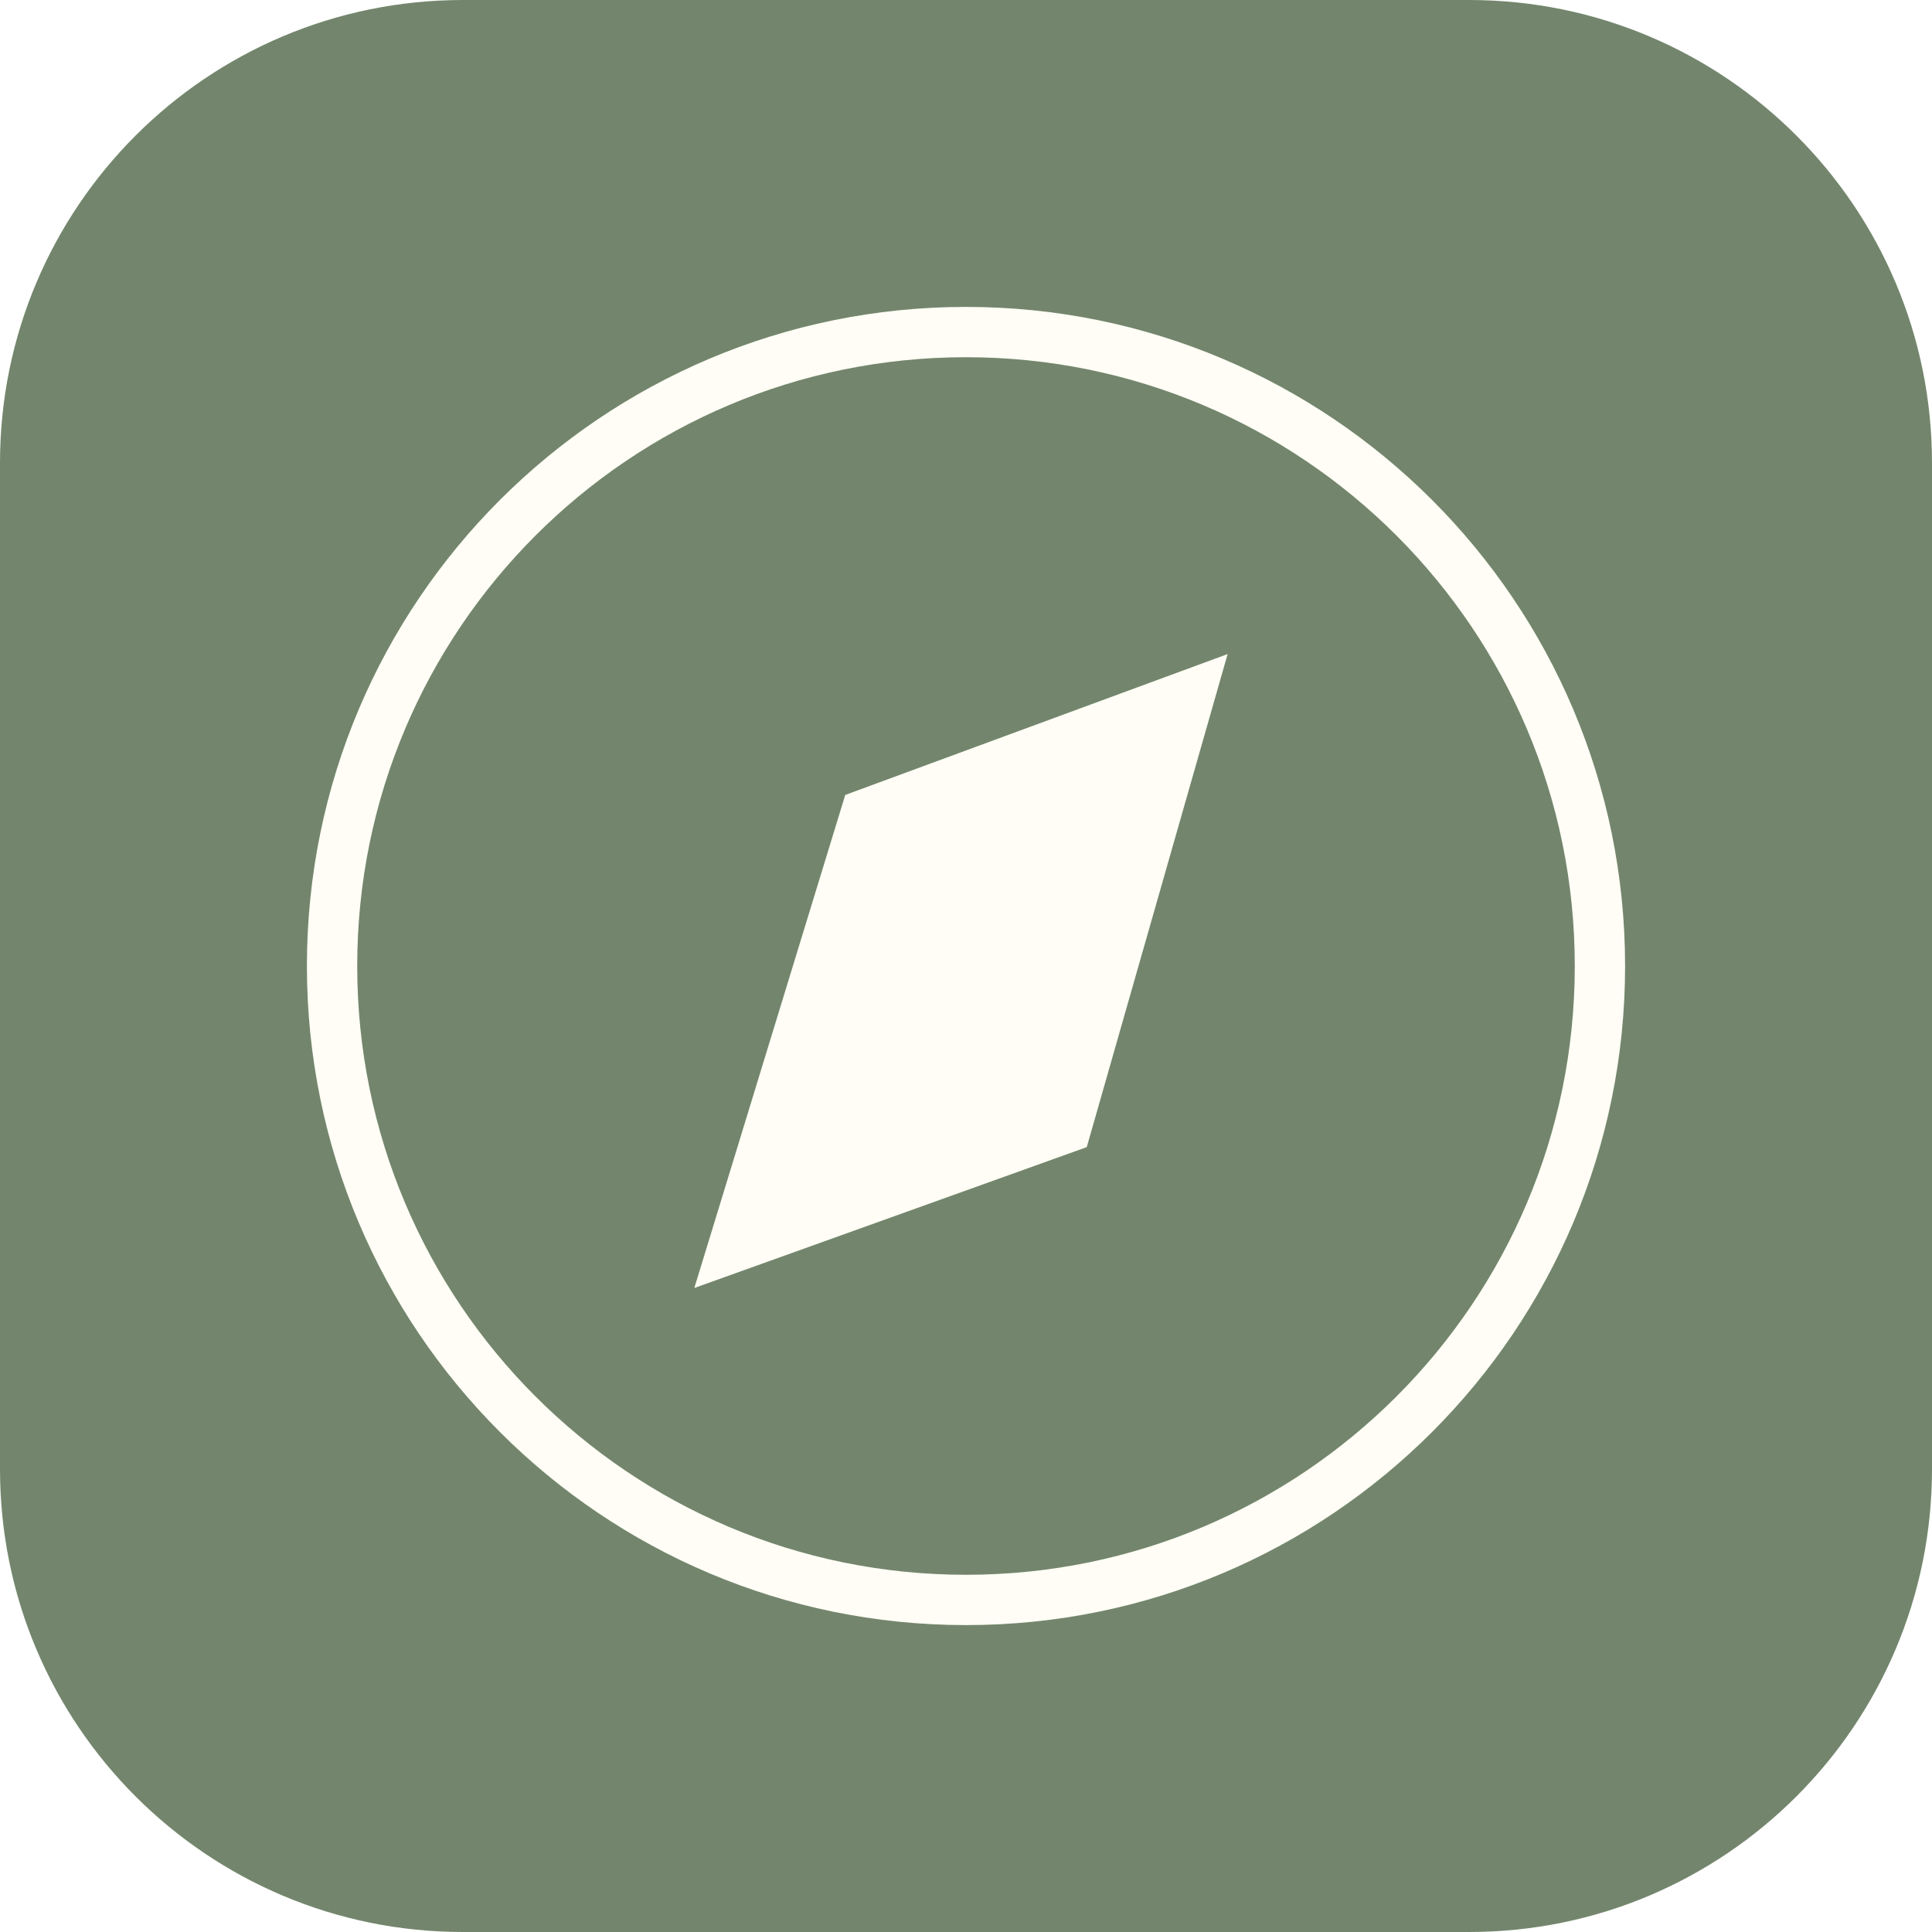
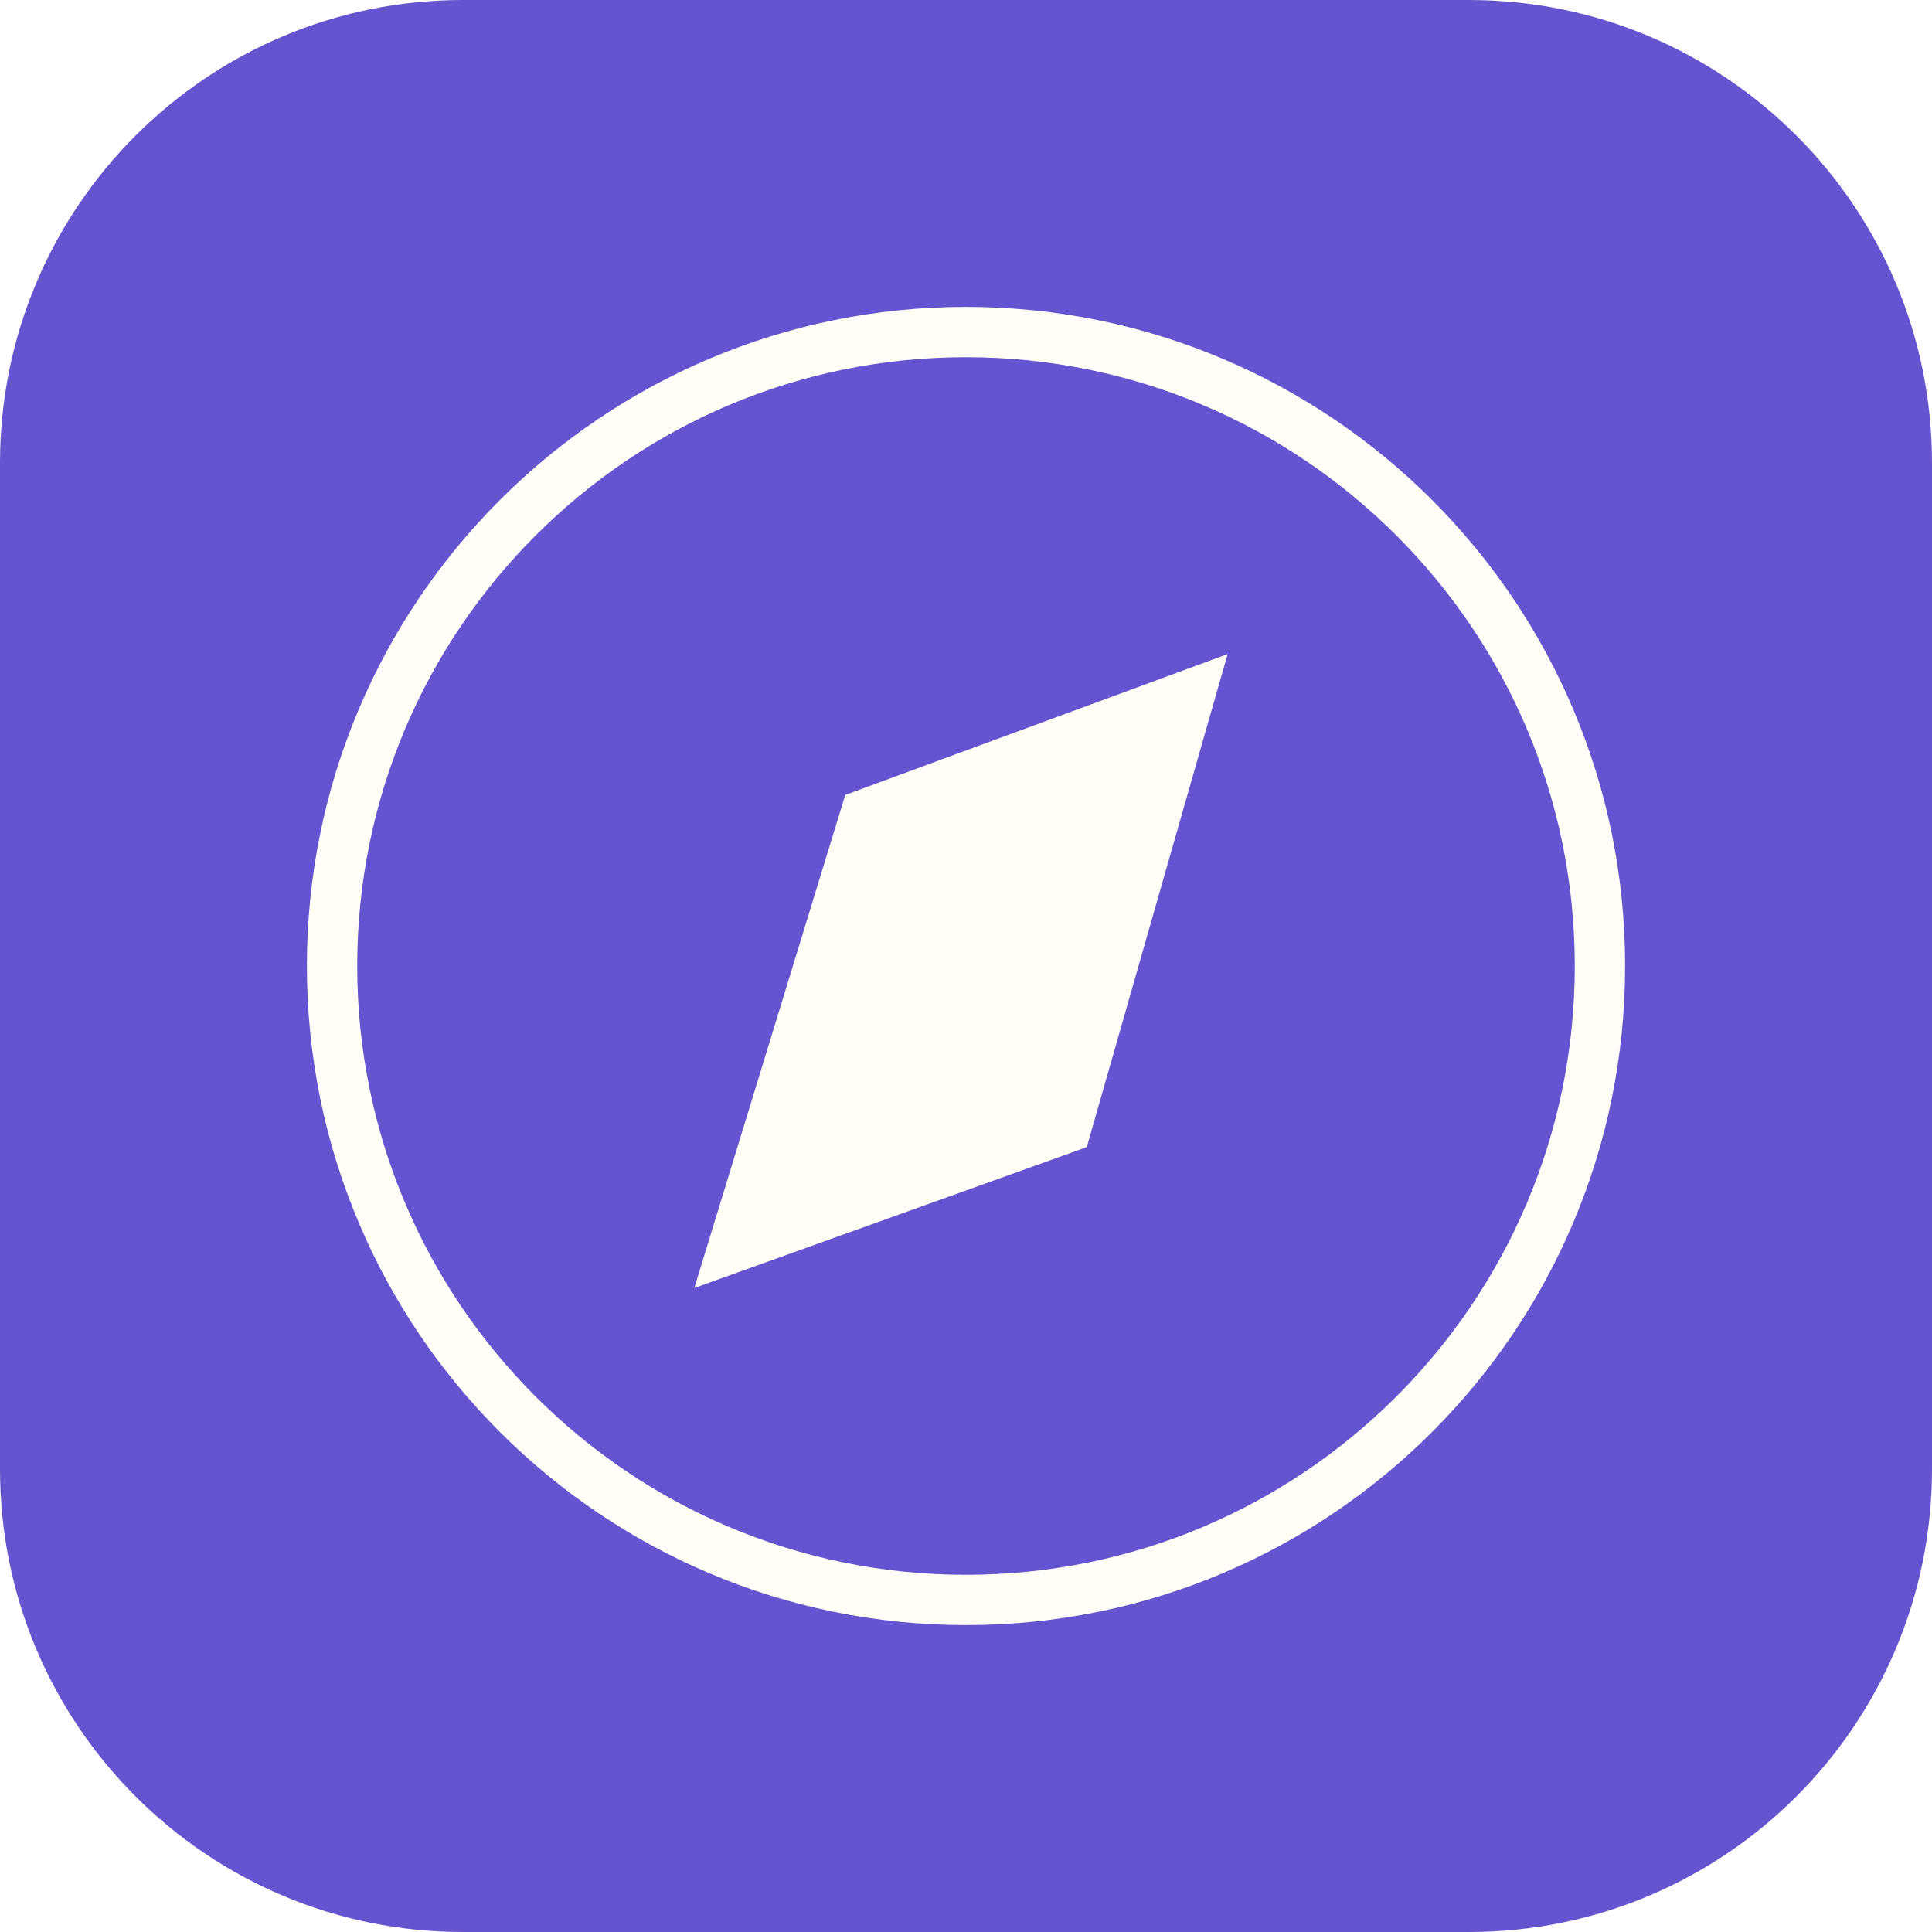
<svg xmlns="http://www.w3.org/2000/svg" viewBox="0 0 192 192">
-   <rect width="192" height="192" rx="46" fill="#73866d" />
+   <rect width="192" height="192" rx="46" fill="#6554cf" />
  <circle cx="96" cy="96" r="63" fill="none" stroke="#fffdf5" stroke-width="5" />
  <path d="m122 65-14 49-39 14 15-49Z" fill="#fffdf5" />
</svg>
